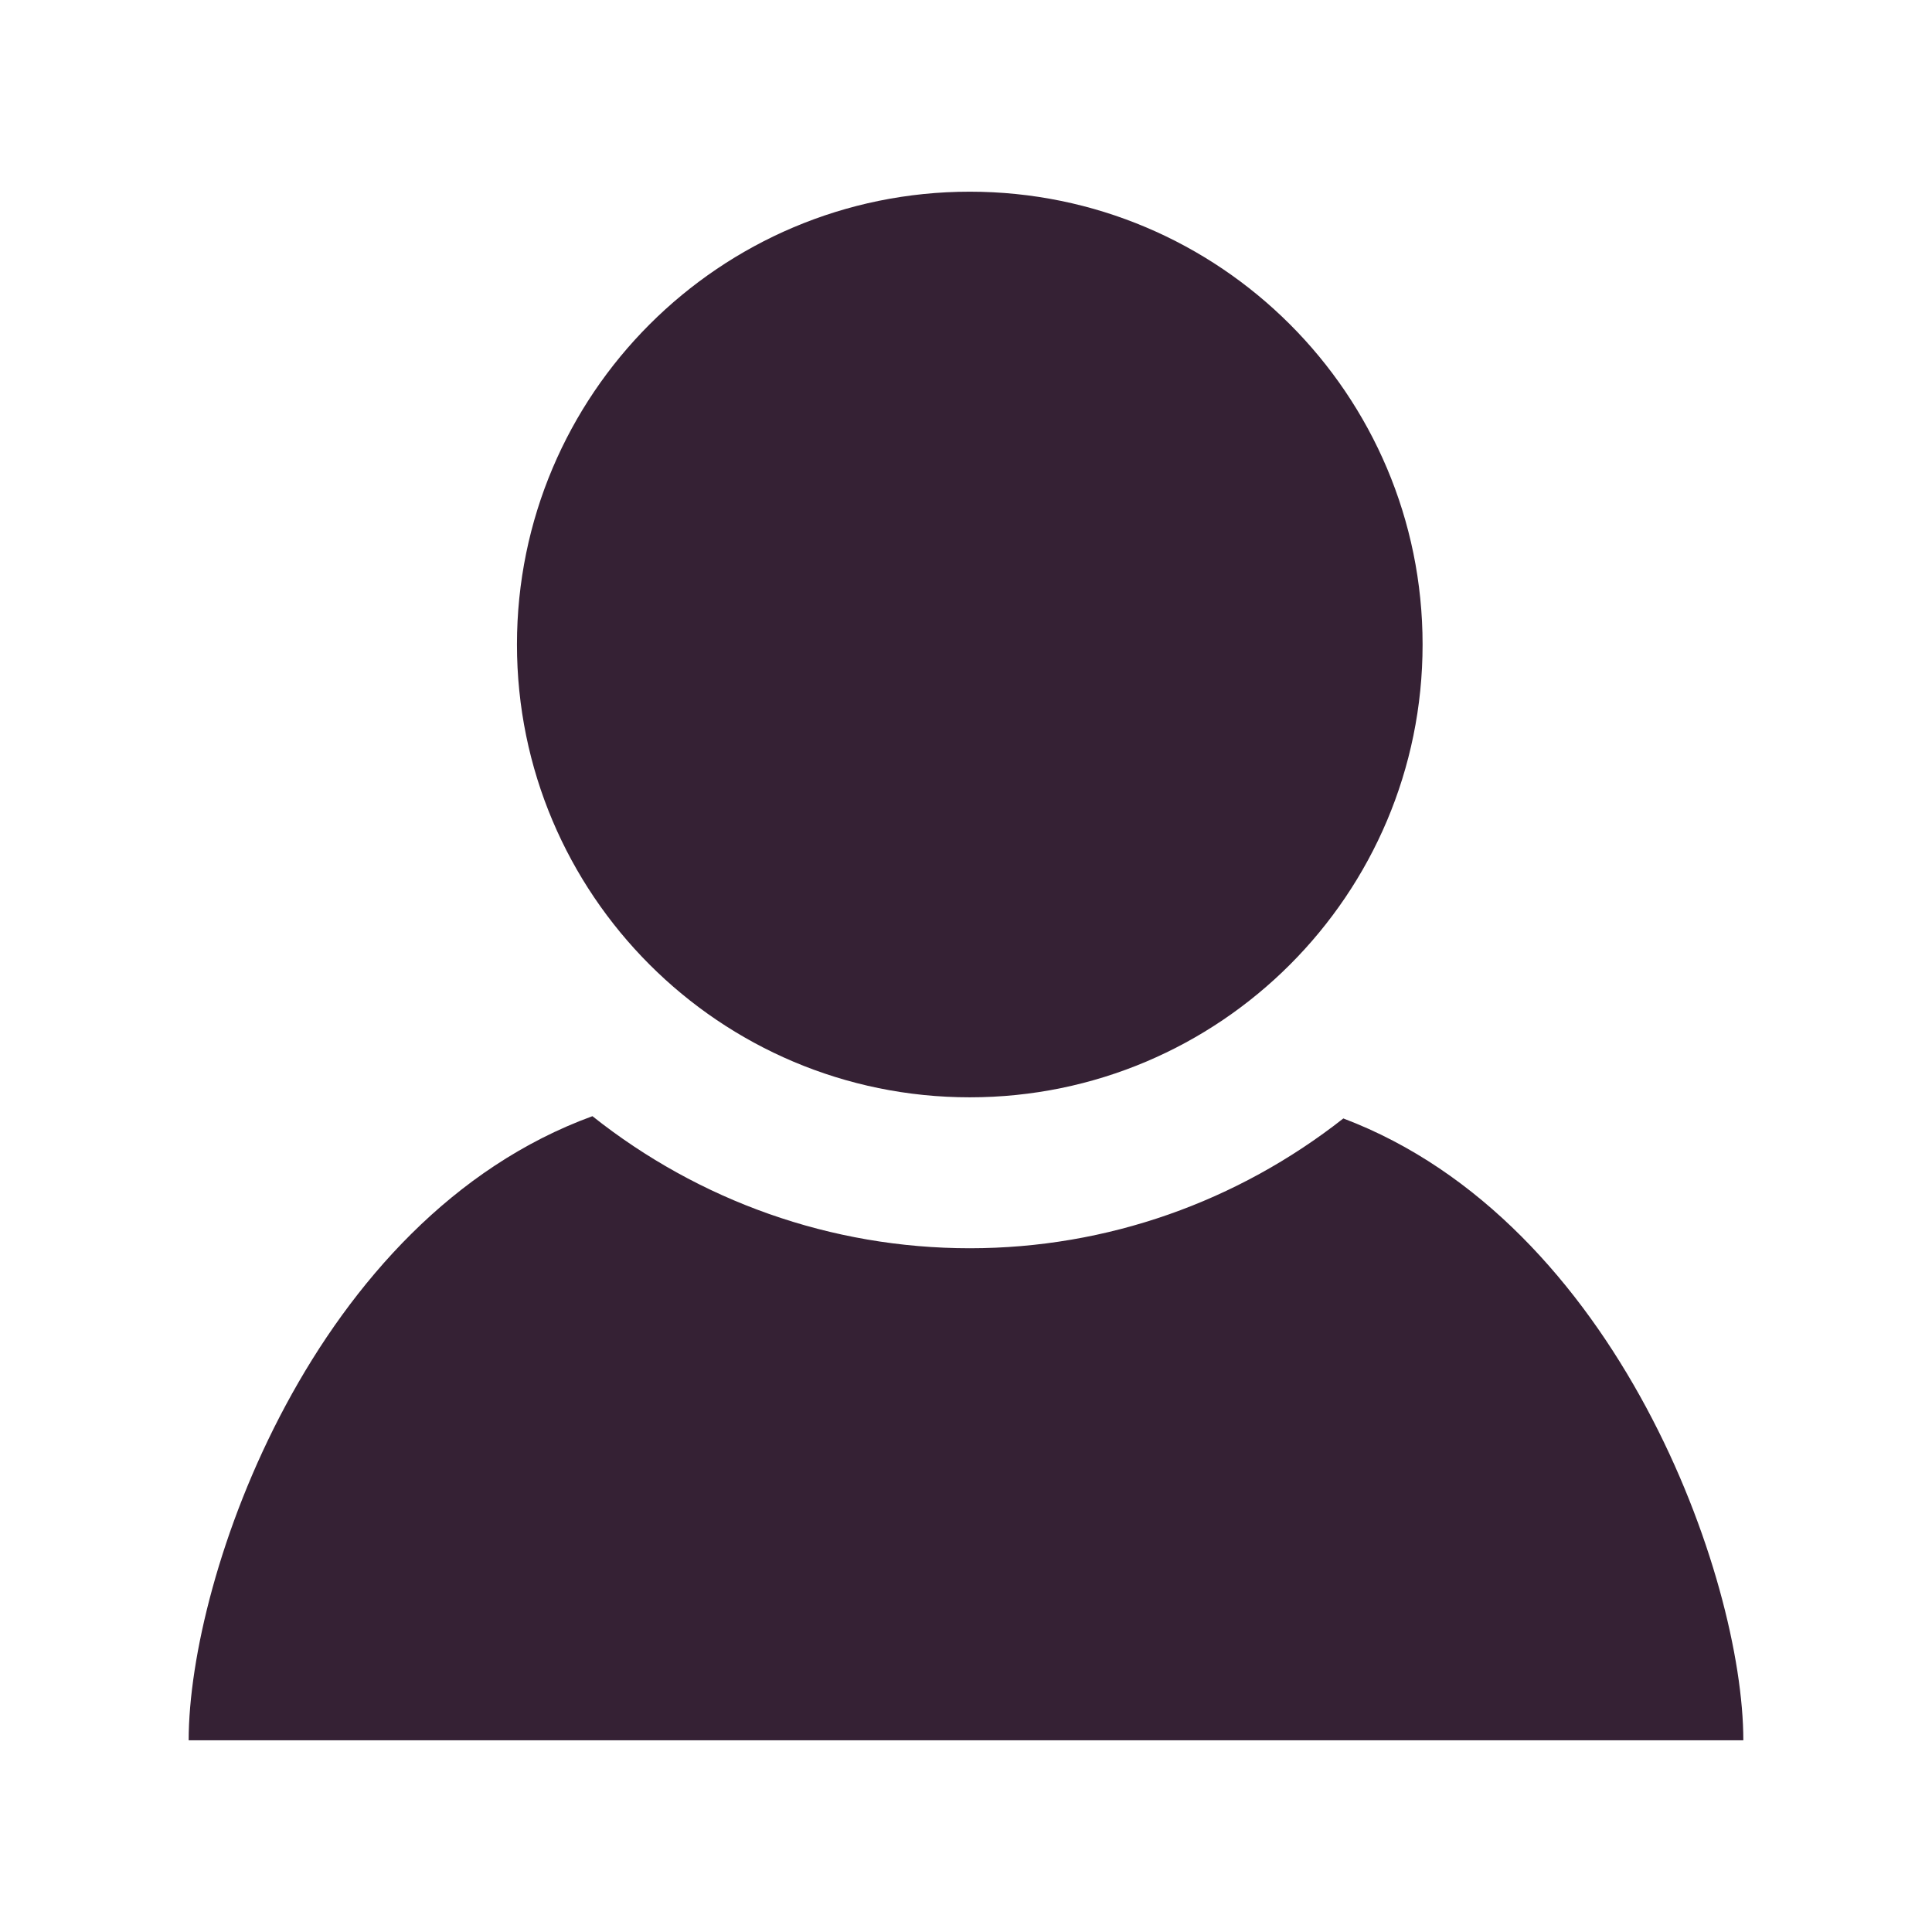
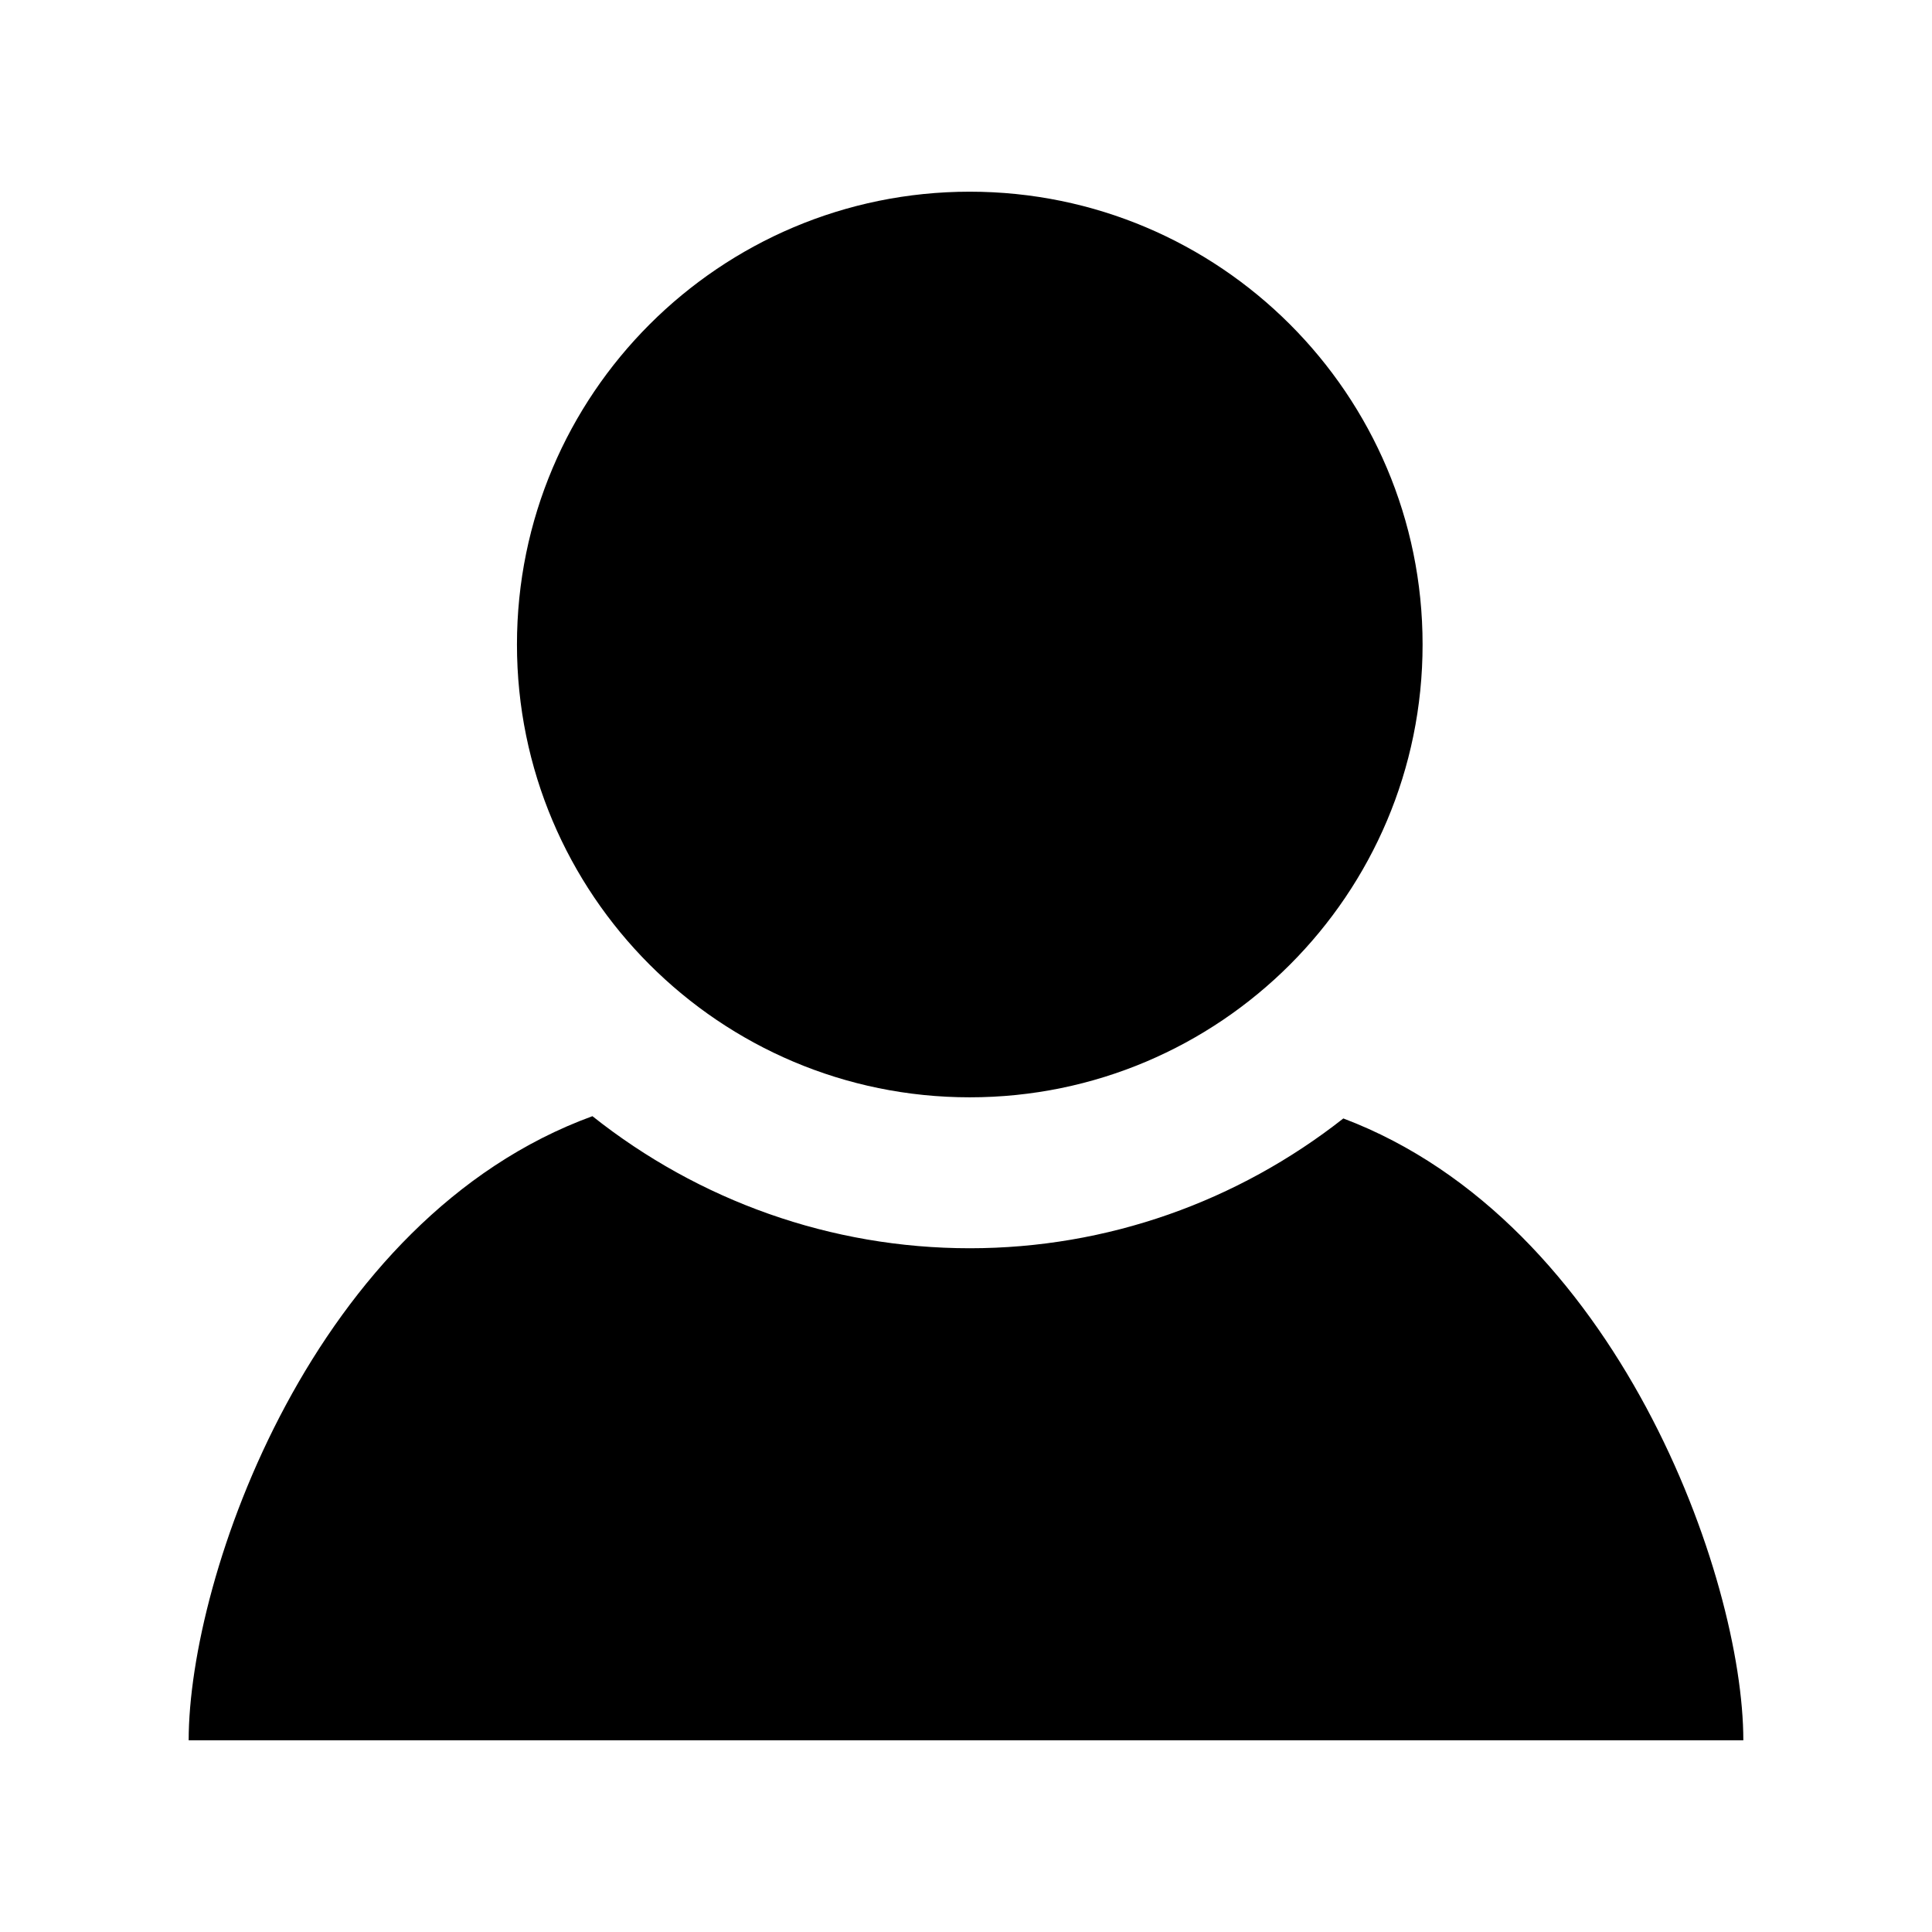
- <svg xmlns="http://www.w3.org/2000/svg" width="512" height="512">
-   <path d="M377 170.8c0 66.2-53.7 120-120 120s-120-53.8-120-120c0-66.3 53.8-120 120-120s120 53.7 120 120zm-21 125.6c-28 22-62.5 34.4-99 34.4-36.8 0-71.8-12.6-100-35-74 27-107 122-107 165.4h412c0-43-33.3-137.3-106-164.8z" fill="#352134" />
+ <svg xmlns="http://www.w3.org/2000/svg" width="512" height="512" viewBox="0 0 512 512">
+   <path d="M377 170.8c0 66.2-53.7 120-120 120s-120-53.8-120-120c0-66.3 53.8-120 120-120s120 53.7 120 120zm-21 125.6c-28 22-62.5 34.4-99 34.4-36.8 0-71.8-12.6-100-35-74 27-107 122-107 165.4h412c0-43-33.3-137.3-106-164.8z" fill="currentColor" />
</svg>
